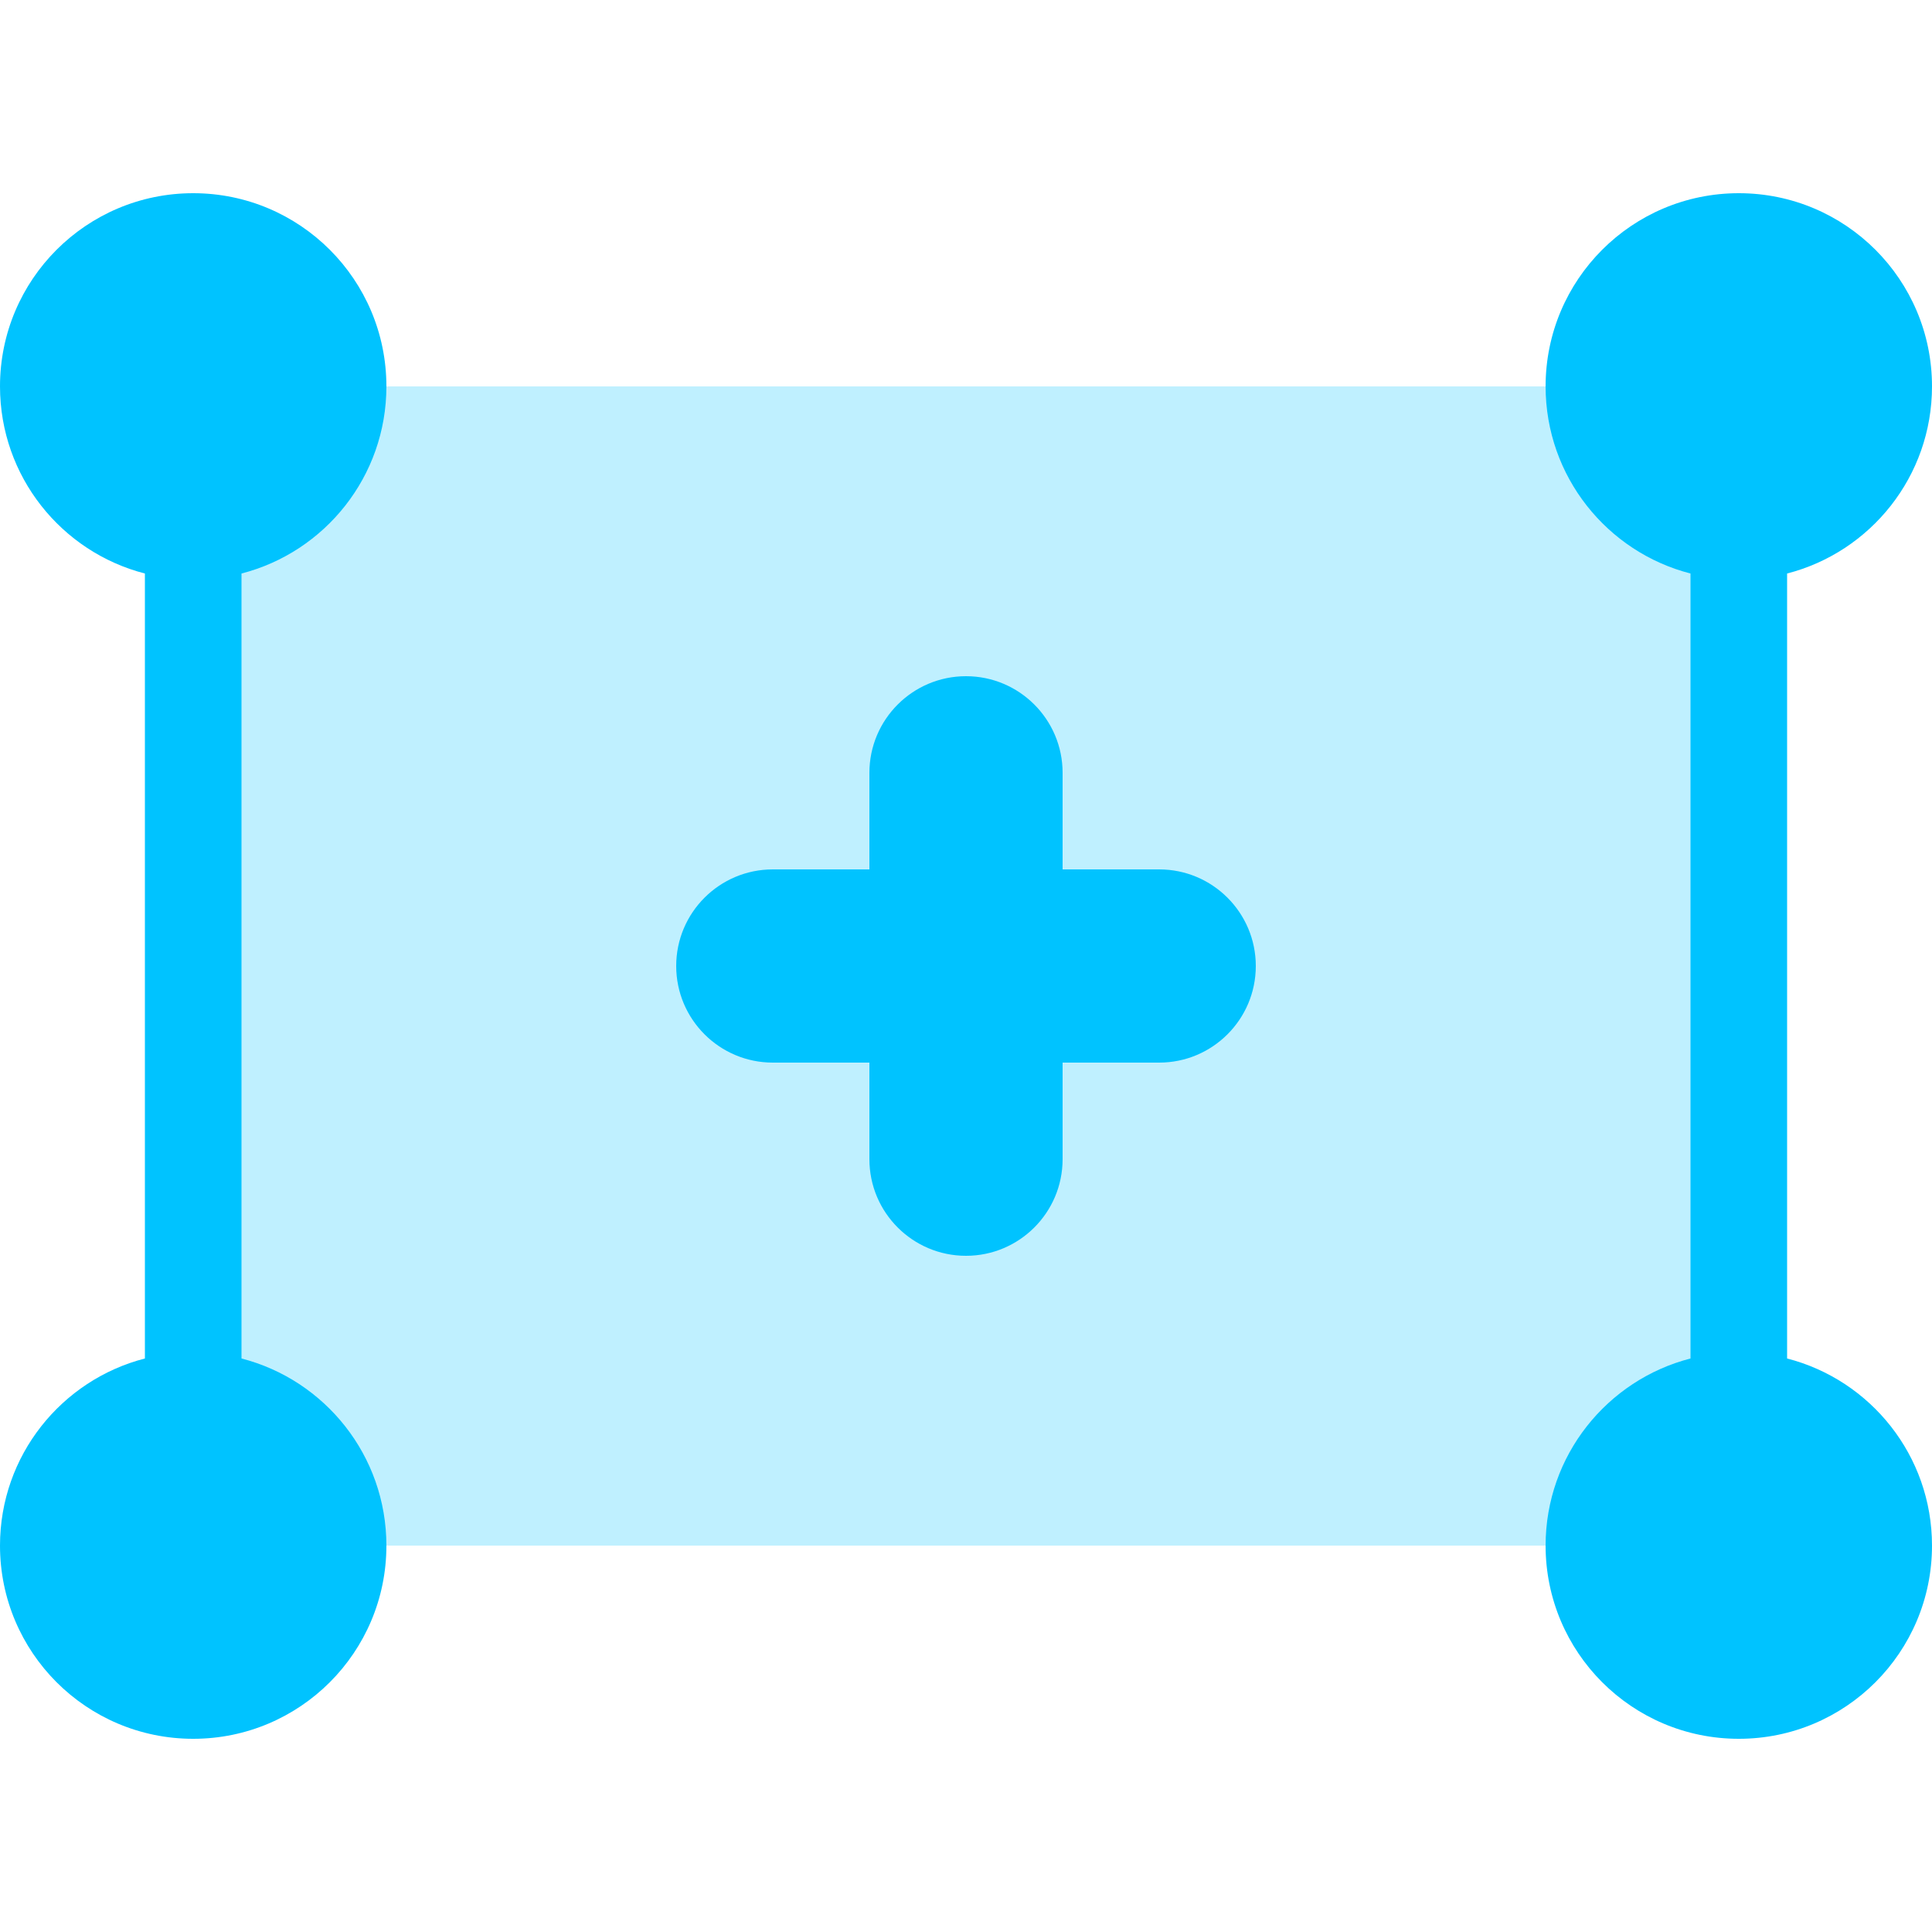
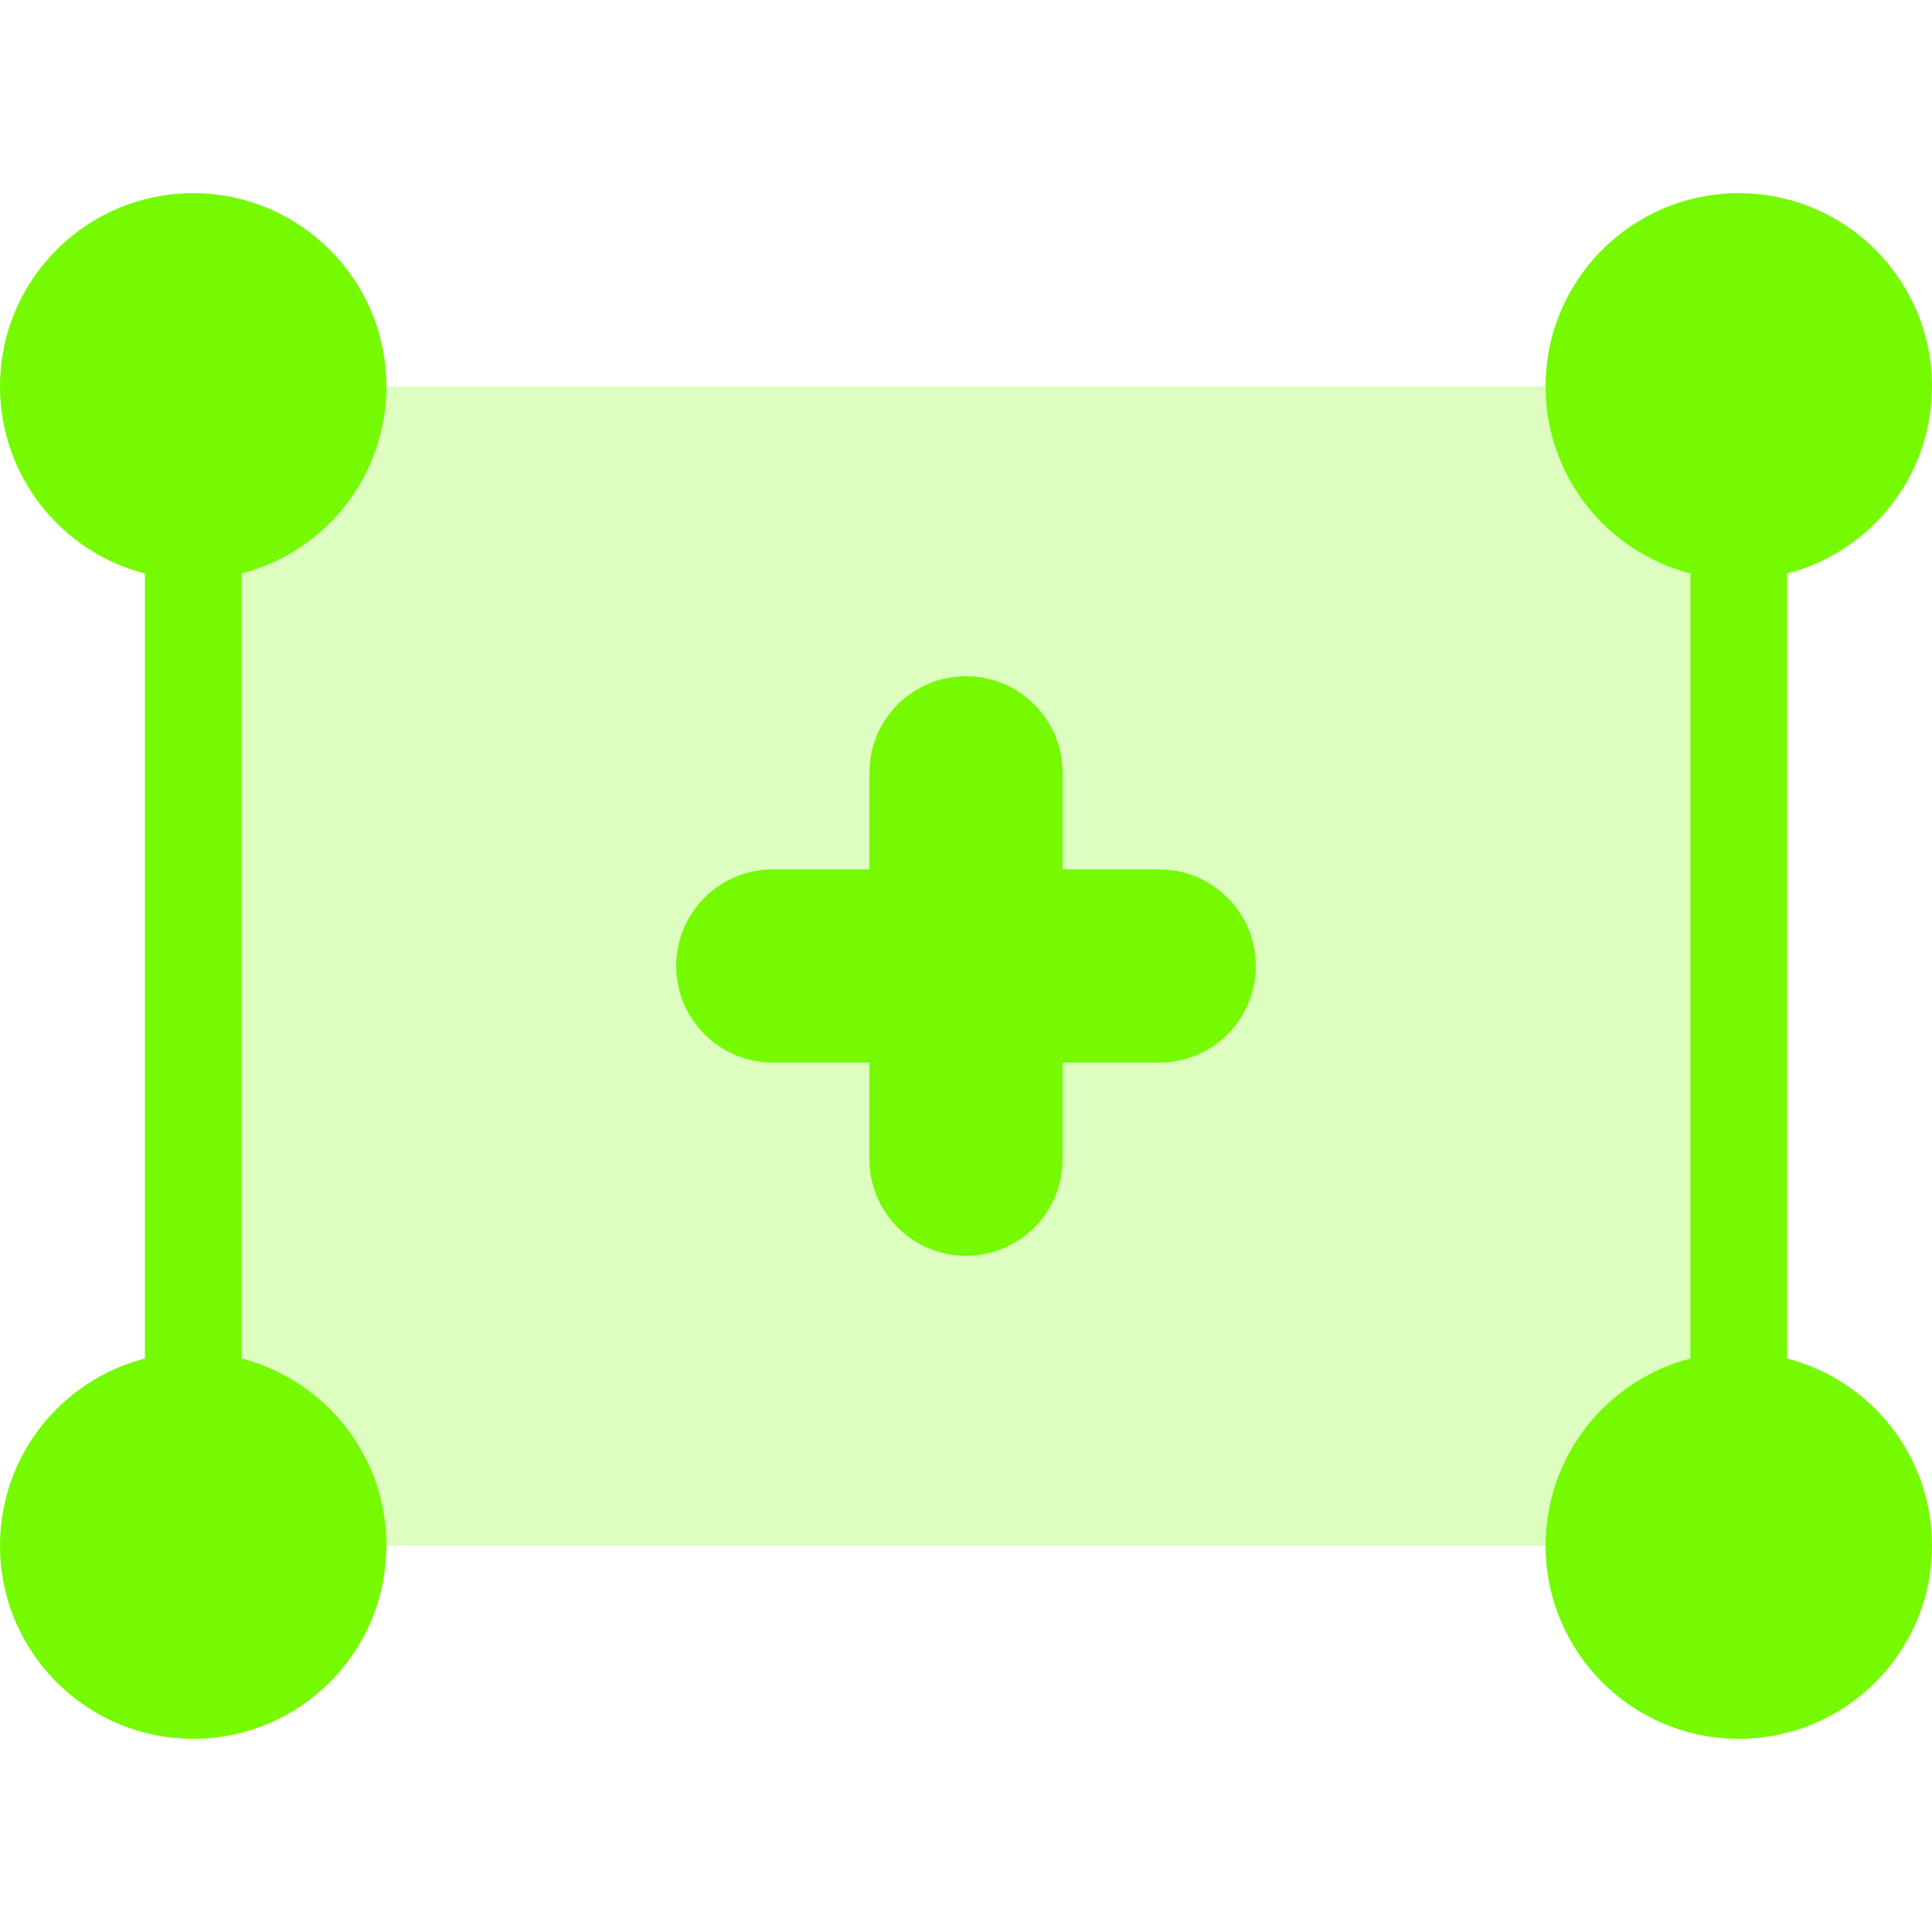
<svg xmlns="http://www.w3.org/2000/svg" width="20px" height="20px" viewBox="0 0 20 20" version="1.1">
  <g id="Sound/General/Copy" stroke="none" stroke-width="1" fill="none" fill-rule="evenodd">
-     <g id="Secondary-Color" opacity="0.25" transform="translate(2, 4)" fill="#00c3ff">
+     <g id="Secondary-Color" opacity="0.25" transform="translate(2, 4)" fill="#76fa02">
      <rect id="selection" x="0" y="0" width="16" height="12" />
    </g>
-     <g id="Primary-Color" transform="translate(0, 2)" fill="#00c3ff" fill-rule="nonzero">
+     <g id="Primary-Color" transform="translate(0, 2)" fill="#76fa02" fill-rule="nonzero">
      <path d="M1.5,3.937 C0.637,3.715 0,2.932 0,2 C0,0.895 0.895,0 2,0 C3.105,0 4,0.895 4,2 C4,2.932 3.363,3.715 2.5,3.937 L2.5,12.063 C3.363,12.285 4,13.068 4,14 C4,15.105 3.105,16 2,16 C0.895,16 0,15.105 0,14 C0,13.068 0.637,12.285 1.5,12.063 L1.5,3.937 Z M17.5,12.063 L17.5,3.937 C16.637,3.715 16,2.932 16,2 C16,0.895 16.895,0 18,0 C19.105,0 20,0.895 20,2 C20,2.932 19.363,3.715 18.5,3.937 L18.5,12.063 C19.363,12.285 20,13.068 20,14 C20,15.105 19.105,16 18,16 C16.895,16 16,15.105 16,14 C16,13.068 16.637,12.285 17.5,12.063 Z M11,7 L12,7 C12.552,7 13,7.448 13,8 C13,8.552 12.552,9 12,9 L11,9 L11,10 C11,10.552 10.552,11 10,11 C9.448,11 9,10.552 9,10 L9,9 L8,9 C7.448,9 7,8.552 7,8 C7,7.448 7.448,7 8,7 L9,7 L9,6 C9,5.448 9.448,5 10,5 C10.552,5 11,5.448 11,6 L11,7 Z" id="handles-and-plus" />
    </g>
  </g>
</svg>
